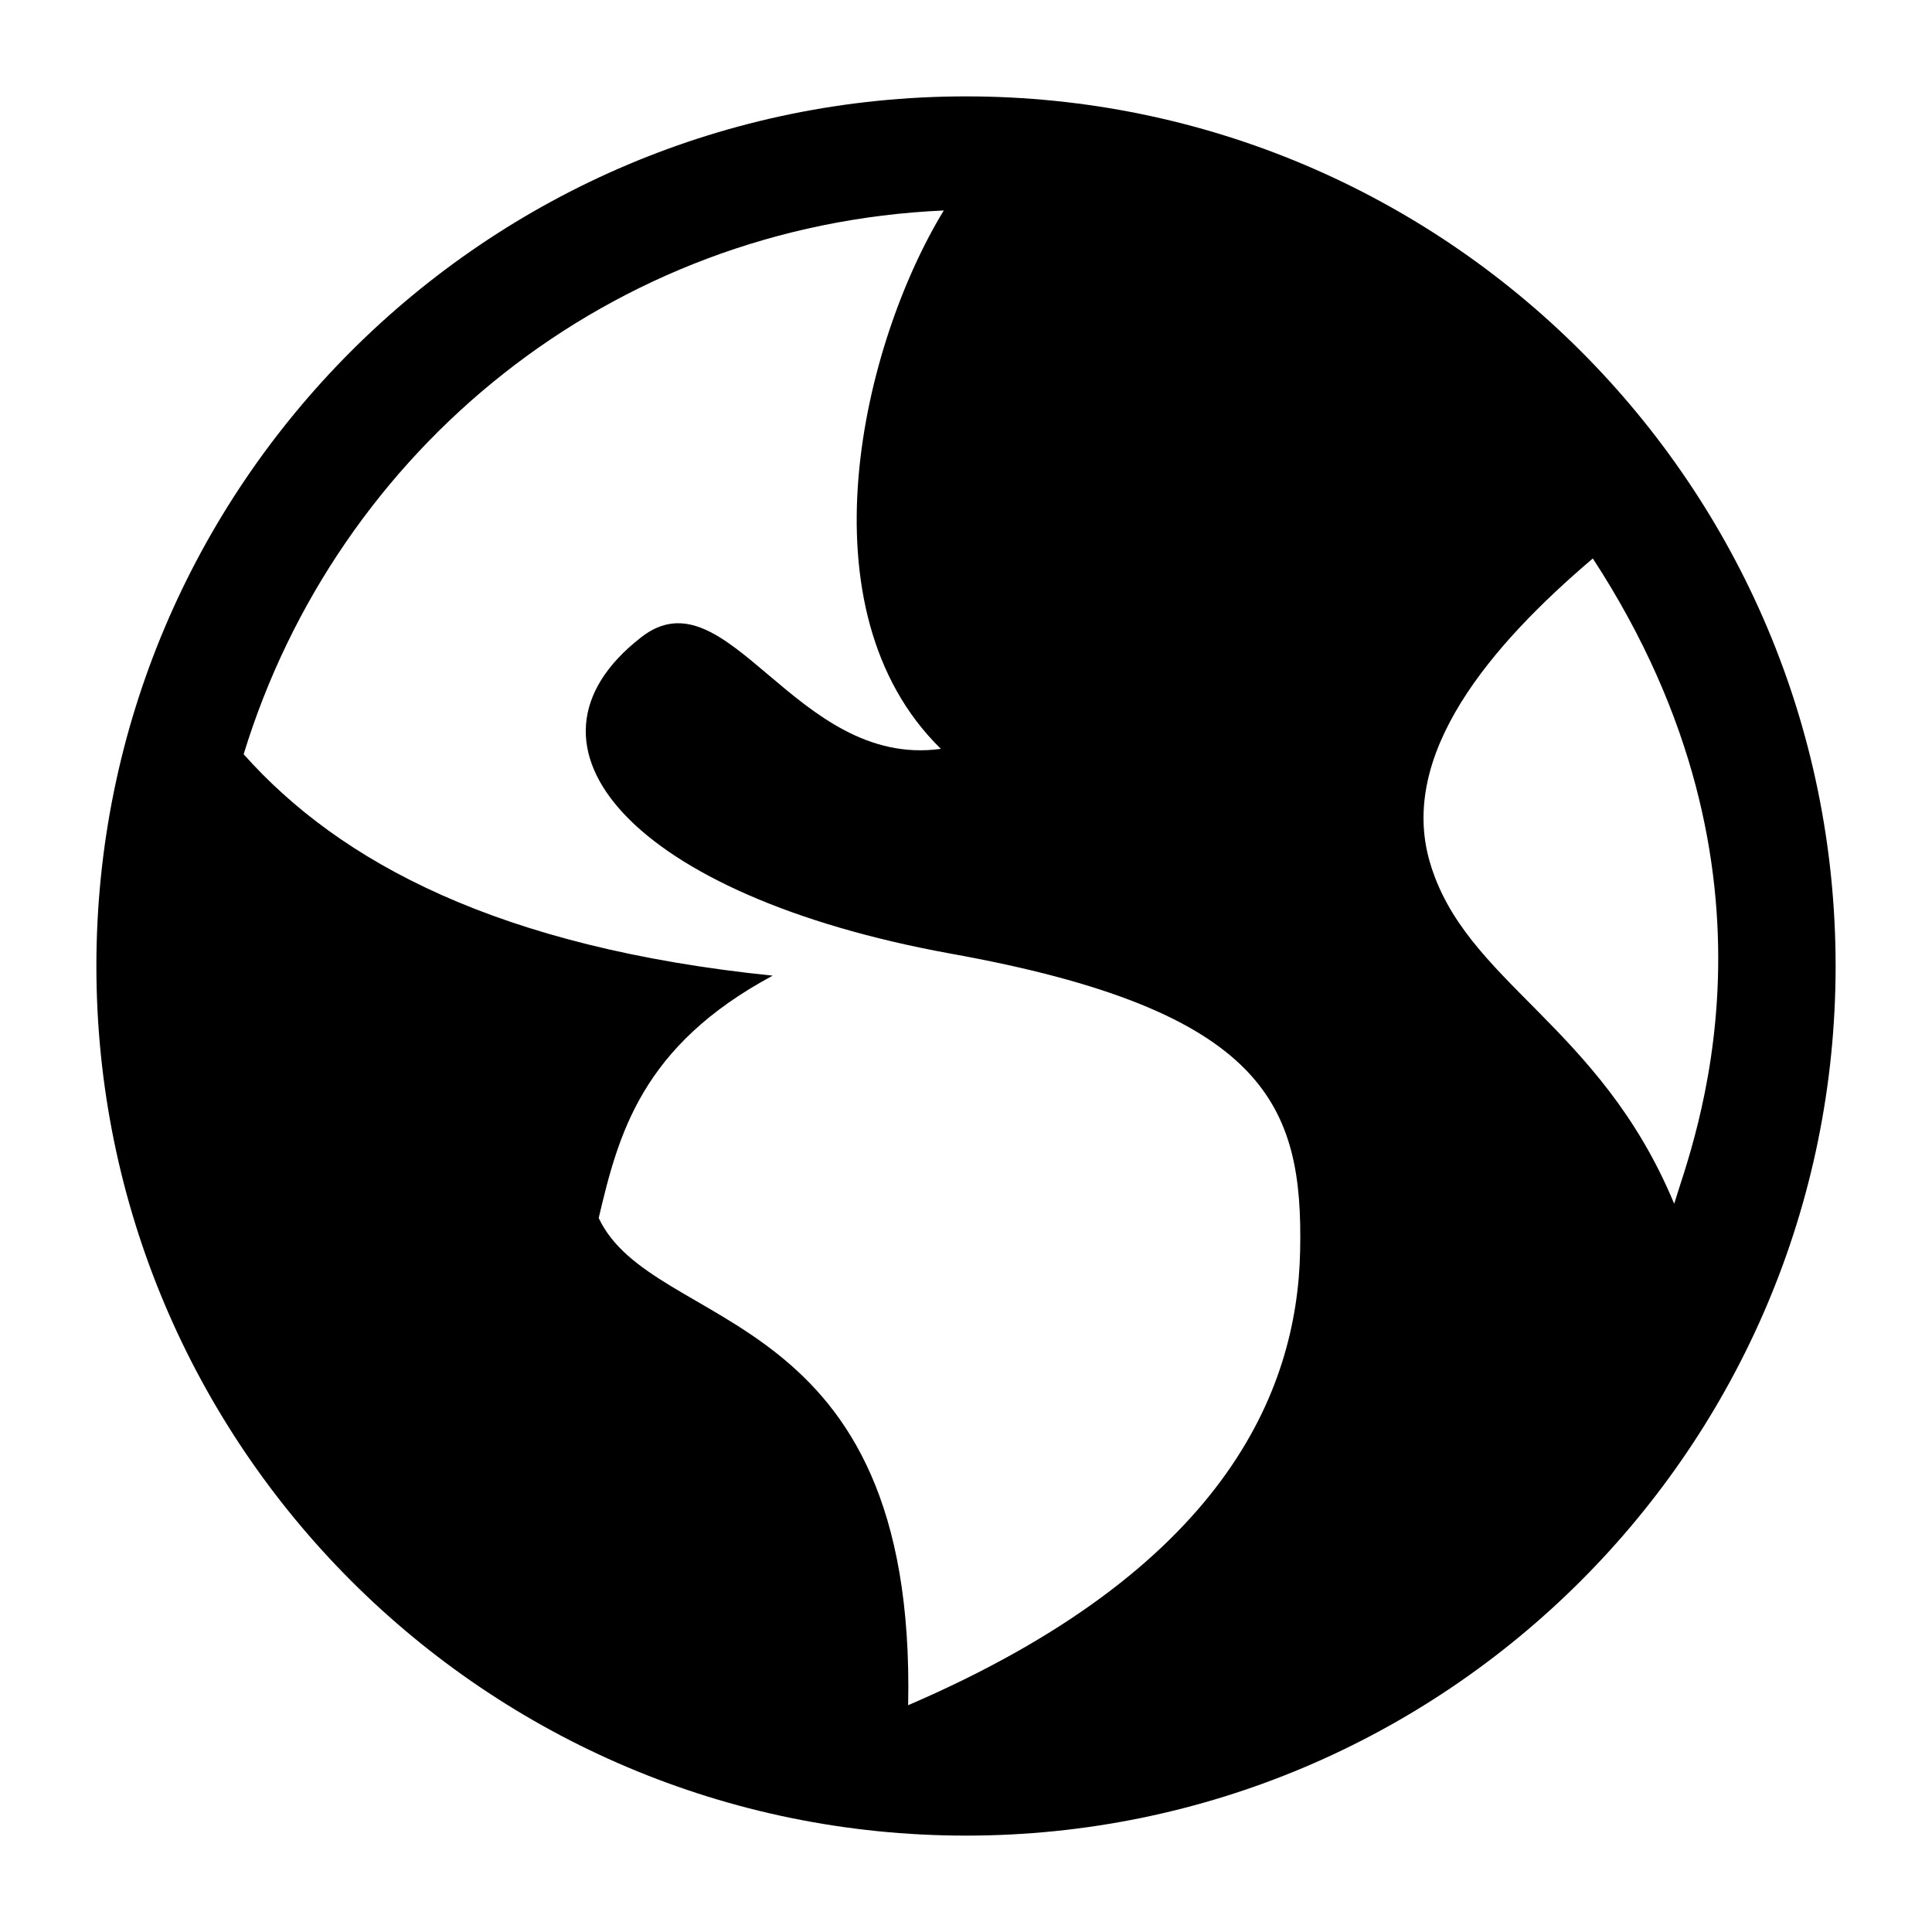
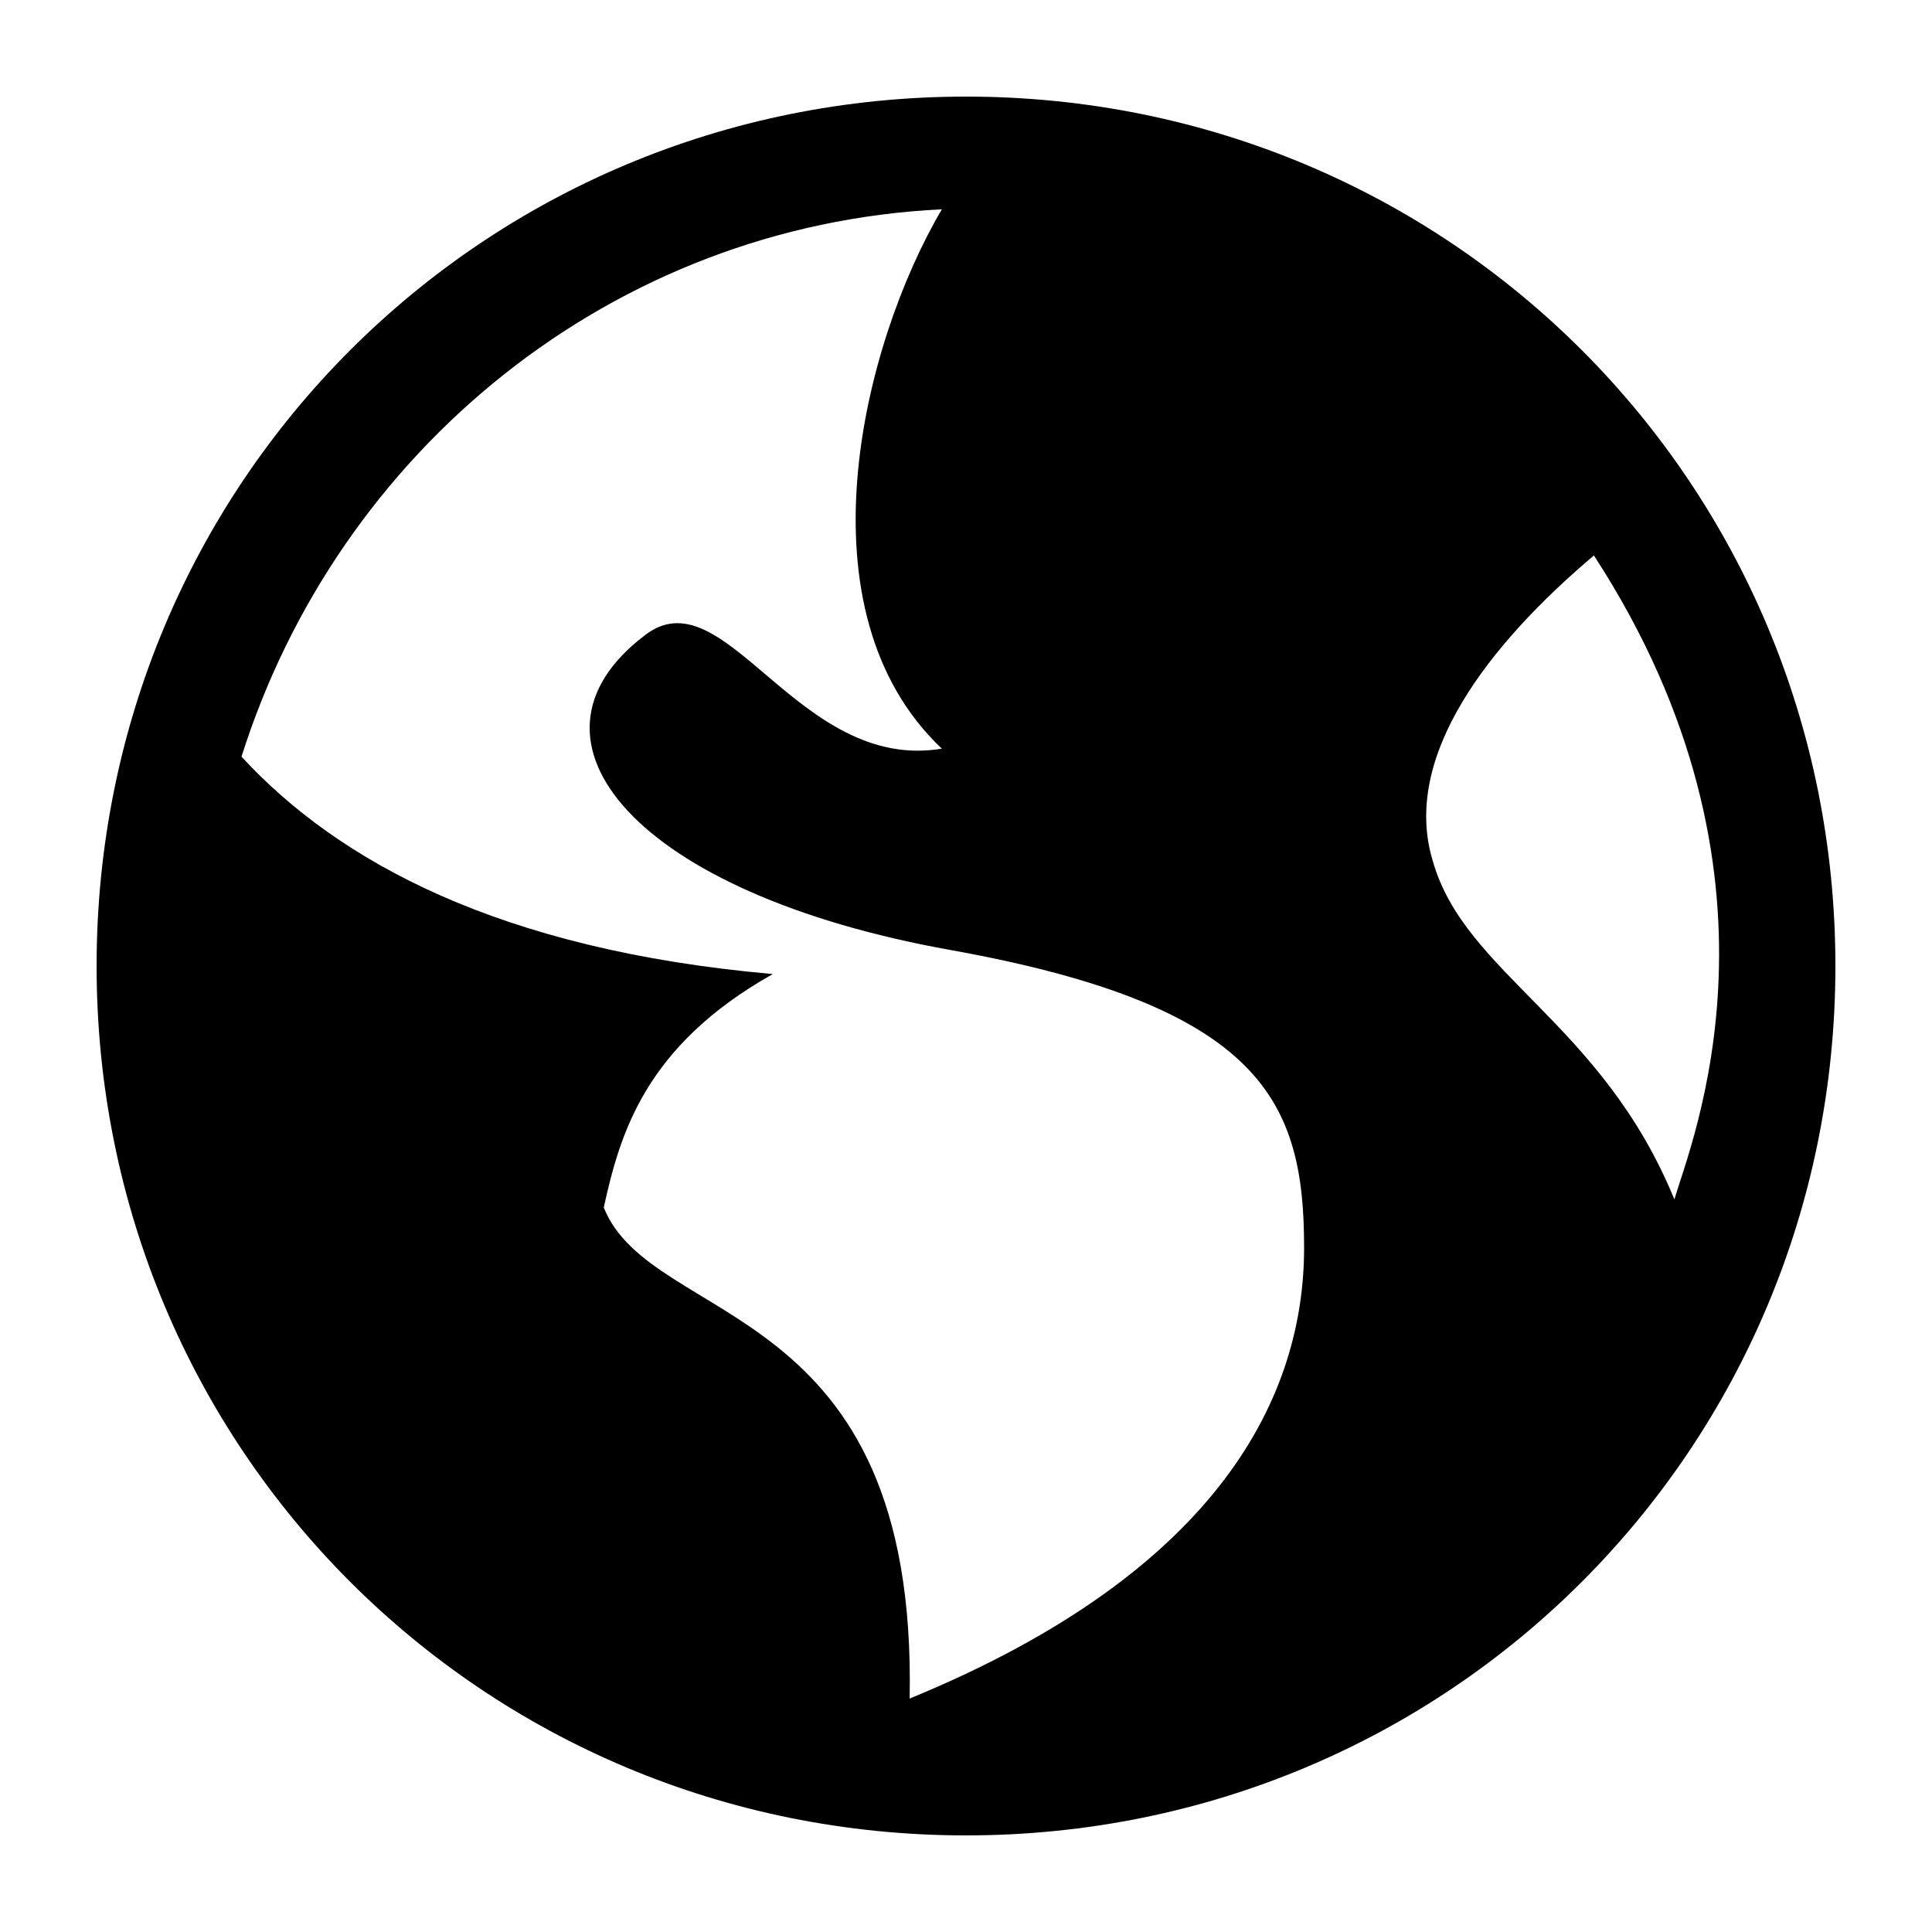
- <svg xmlns="http://www.w3.org/2000/svg" width="24px" height="24px" viewBox="0 0 18 18" version="1.1">
+ <svg xmlns="http://www.w3.org/2000/svg" version="1.1" id="Layer_1" x="0px" y="0px" viewBox="0 0 24 24" style="enable-background:new 0 0 24 24;" xml:space="preserve">
  <g id="surface1">
-     <path style=" stroke:none;fill-rule:nonzero;fill:rgb(0%,0%,0%);fill-opacity:1;" d="M 17.102 9 C 17.102 4.527 13.473 0.898 9 0.898 C 4.527 0.898 0.898 4.527 0.898 9 C 0.898 13.473 4.527 17.102 9 17.102 C 13.473 17.102 17.102 13.473 17.102 9 Z M 7.199 9.09 C 4.645 8.828 3.168 8.035 2.27 7.027 C 3.141 4.184 5.688 2.098 8.793 1.961 C 8.035 3.203 7.441 5.68 8.766 6.977 C 7.406 7.164 6.777 5.301 5.969 5.941 C 4.68 6.949 5.895 8.344 8.848 8.883 C 11.809 9.414 12.141 10.305 12.113 11.656 C 12.086 12.977 11.395 14.625 8.461 15.887 C 8.539 12.121 6.086 12.43 5.578 11.348 C 5.762 10.566 5.977 9.746 7.199 9.09 Z M 14.84 5.203 C 16.777 8.172 15.758 10.676 15.598 11.215 C 14.902 9.539 13.645 9.152 13.32 8.027 C 13.031 7.027 13.879 6.02 14.84 5.203 Z M 14.84 5.203 " />
+     <path d="M22.8,12C22.8,6,18,1.2,12,1.2S1.2,6,1.2,12S6,22.8,12,22.8S22.8,18,22.8,12z M9.6,12.1C6.2,11.8,4.2,10.7,3,9.4   c1.2-3.8,4.6-6.6,8.7-6.8c-1,1.7-1.8,5,0,6.7C9.9,9.6,9,7.1,8,7.9c-1.7,1.3-0.1,3.2,3.8,3.9c3.9,0.7,4.4,1.9,4.4,3.7   c0,1.8-1,4-4.9,5.6c0.1-5-3.2-4.6-3.8-6.1C7.7,14.1,8,13,9.6,12.1z M19.8,6.9c2.6,4,1.2,7.3,1,8c-0.9-2.2-2.6-2.8-3-4.2   C17.4,9.4,18.5,8,19.8,6.9z" />
  </g>
</svg>
